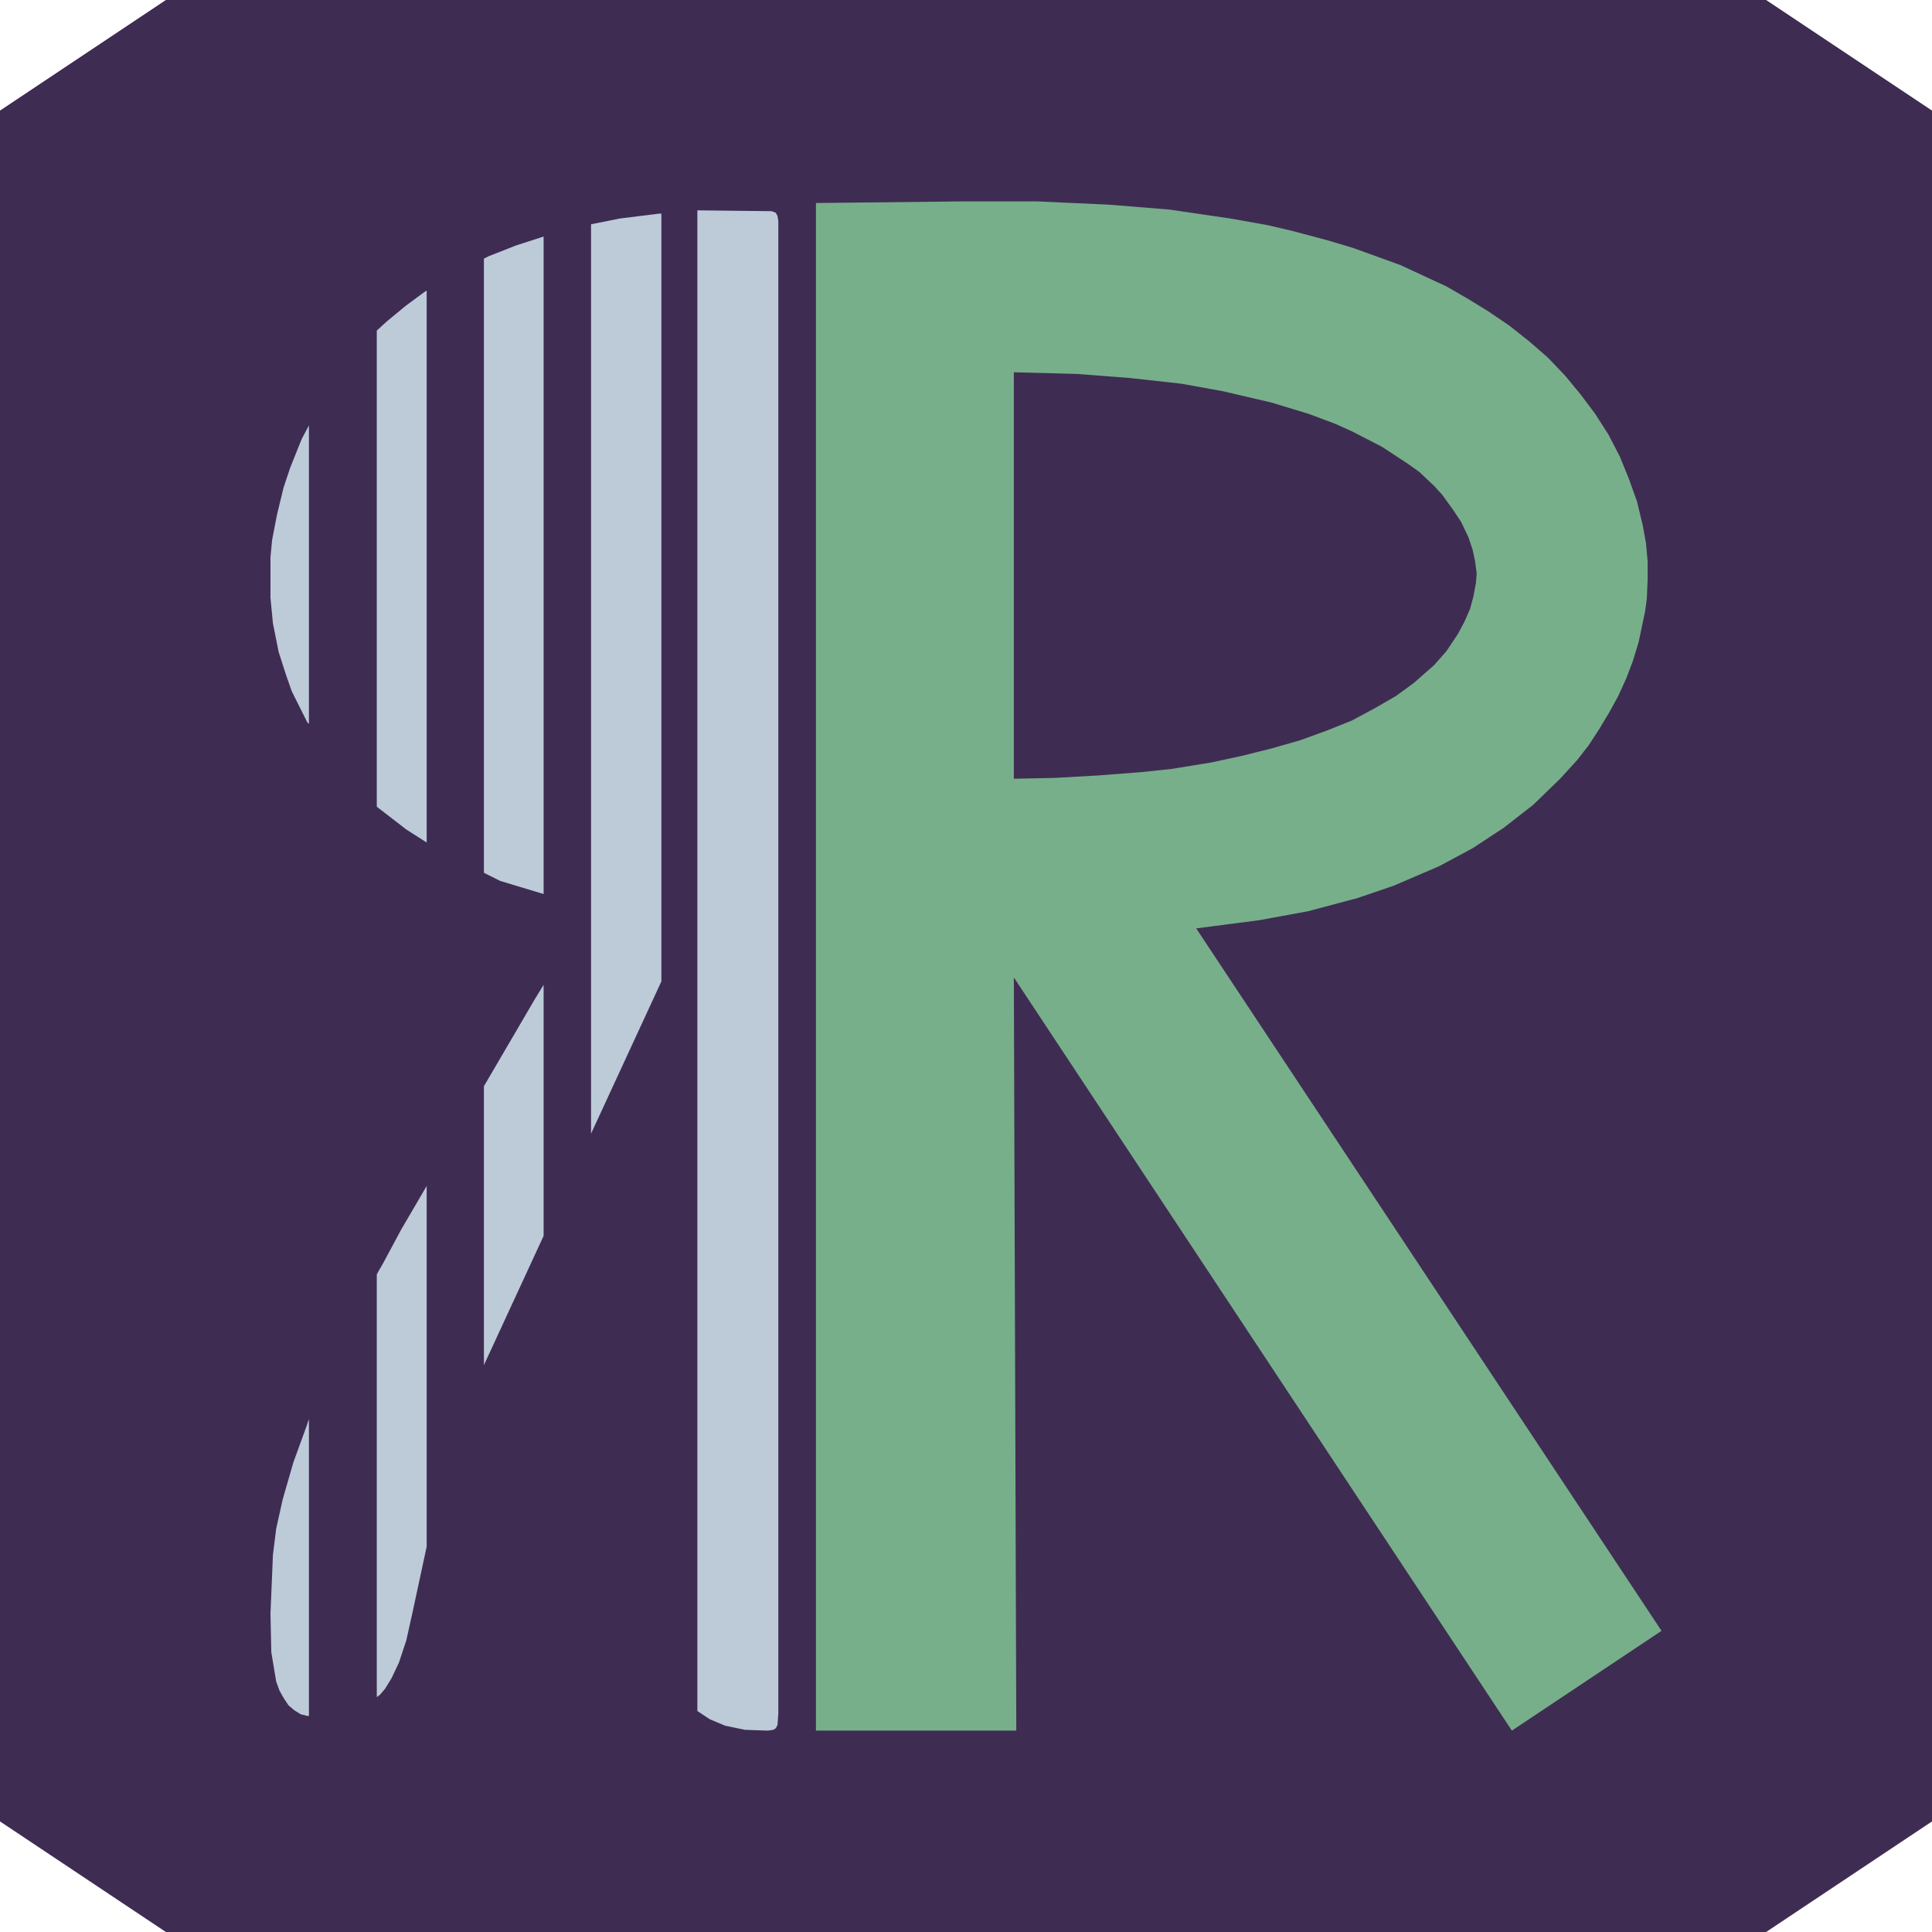
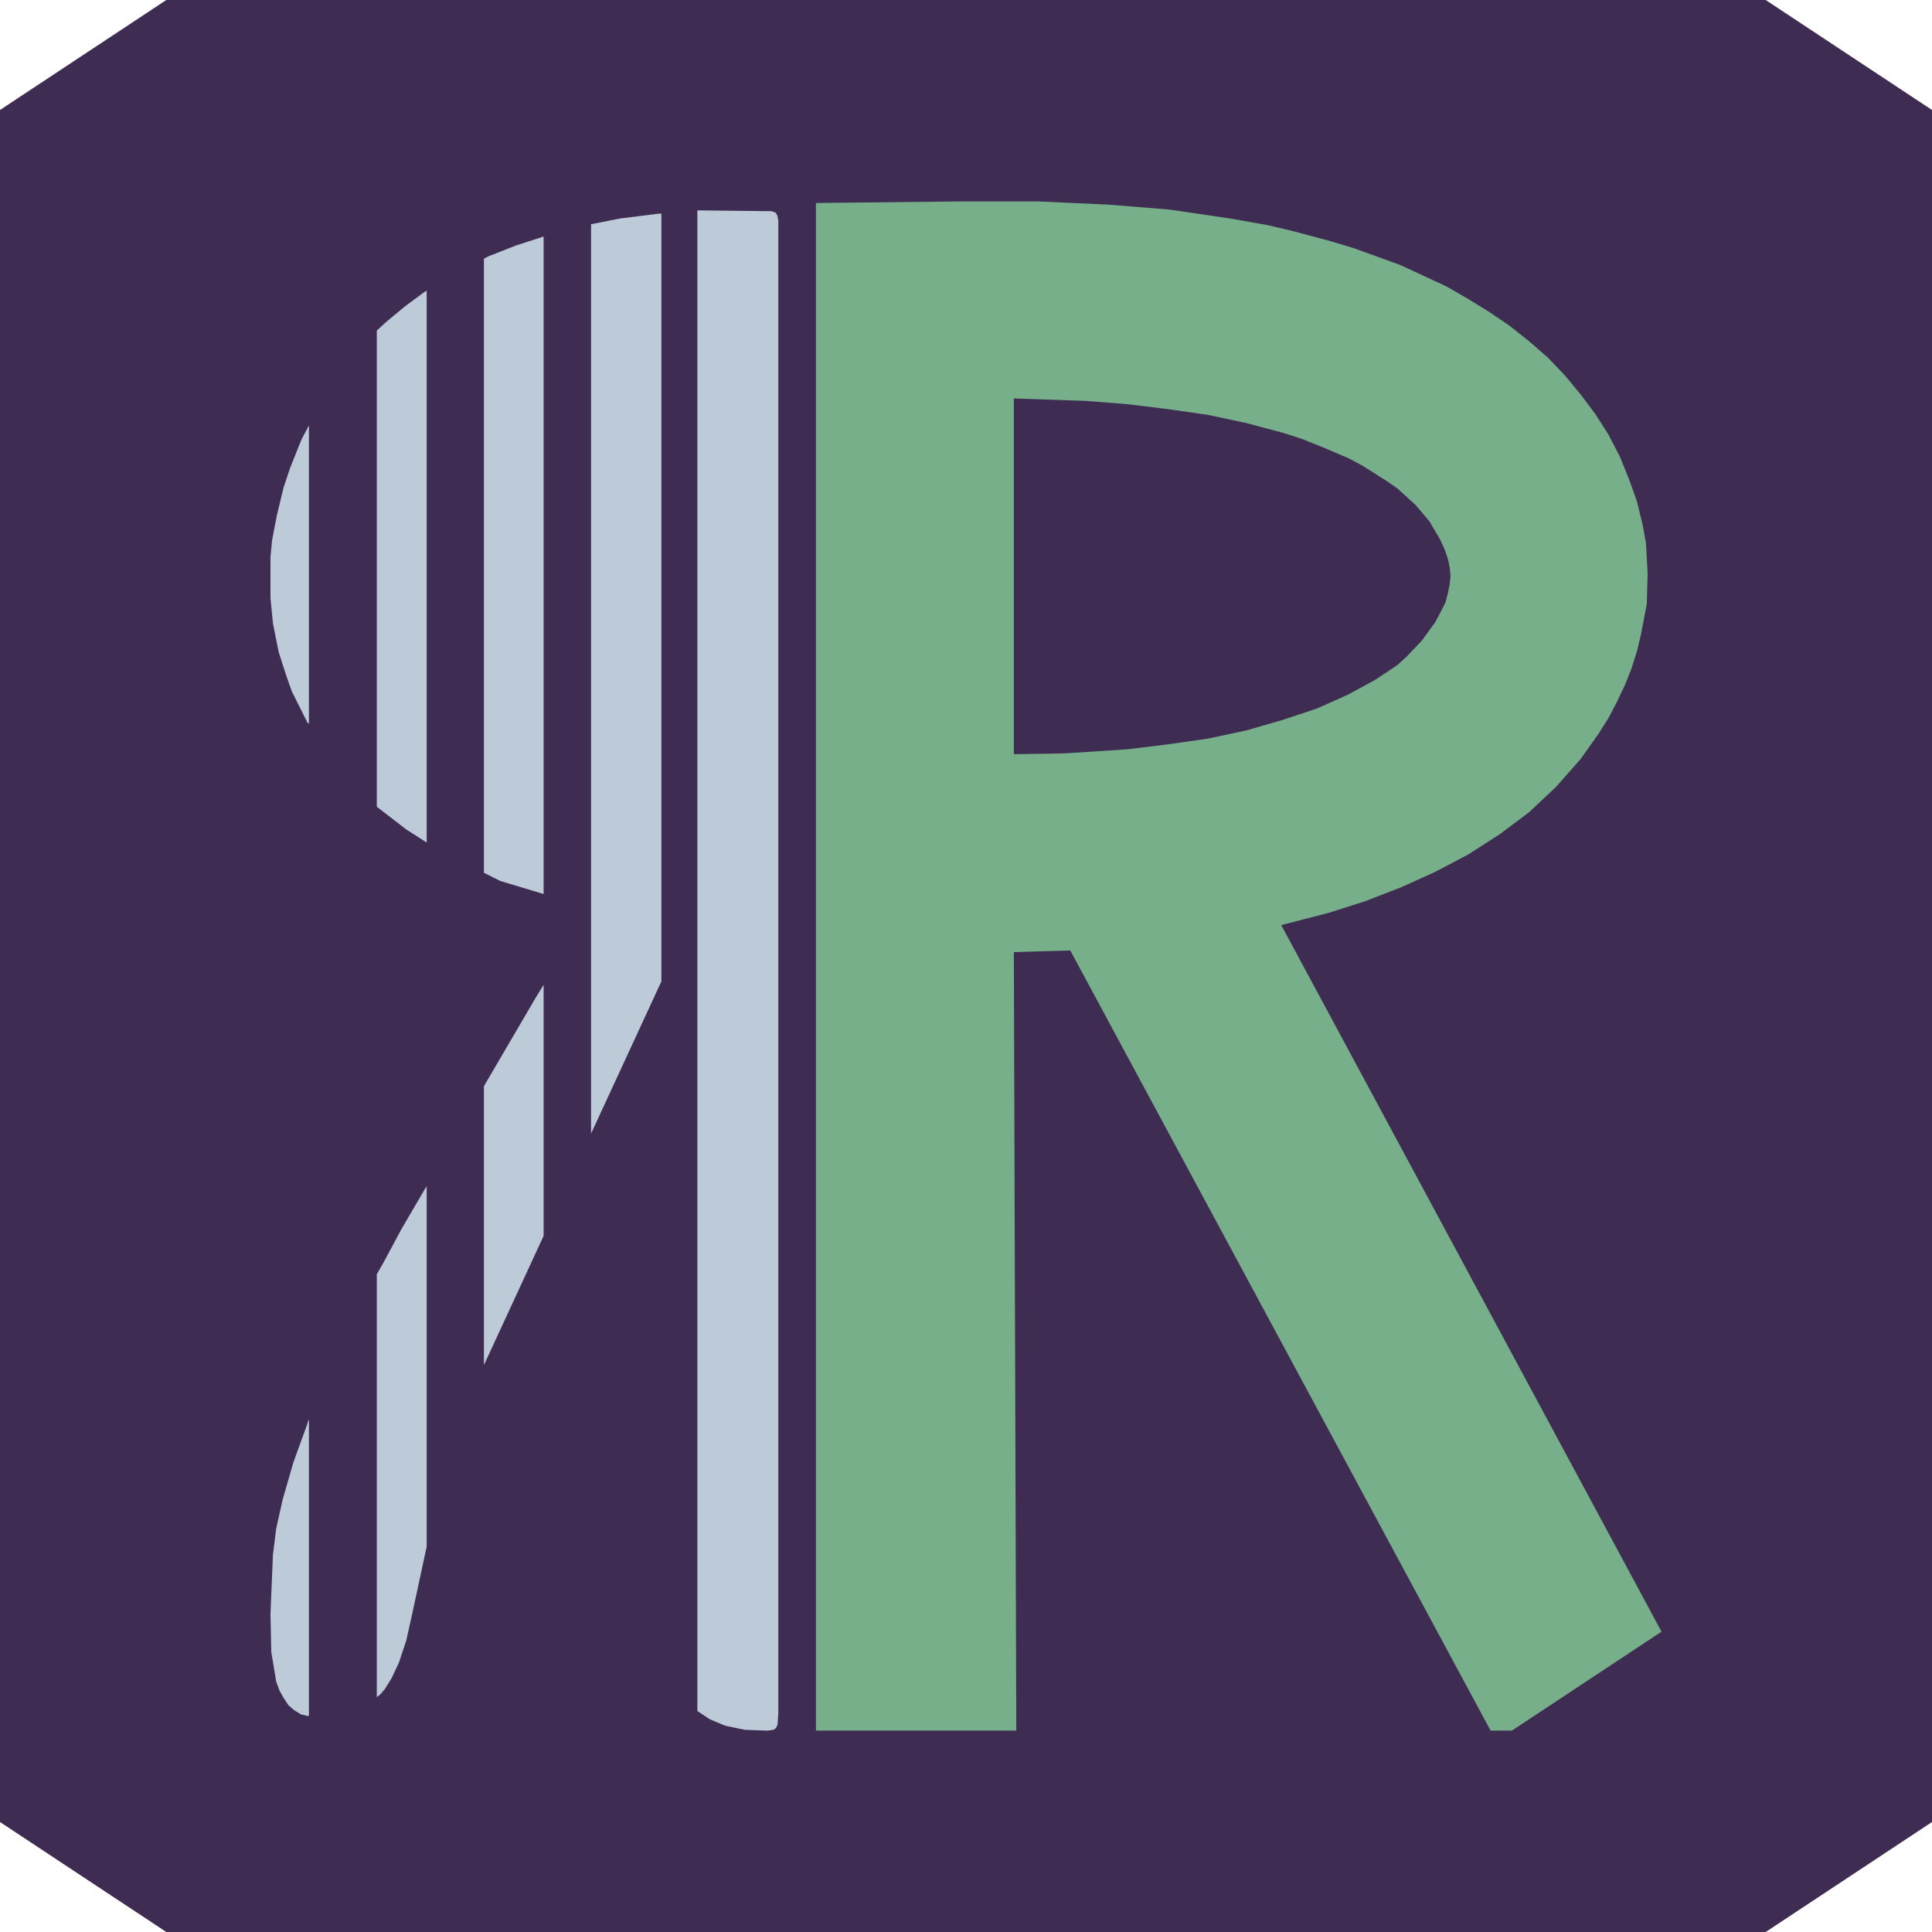
<svg xmlns="http://www.w3.org/2000/svg" viewBox="0 0 1024 1024" width="1024" height="1024" role="img" aria-label="Enterprise-R">
-   <path id="plate" d="M87.92,0.00 L936.08,0.00 L1024.00,58.61 L1024.00,965.39 L936.08,1024.00 L87.92,1024.00 L0.00,965.39 L0.00,58.61 Z" fill="#3F2C53" />
+   <path id="plate" d="M88.15,0.00 L935.85,0.00 L1024.00,58.29 L1024.00,965.71 L935.85,1024.00 L88.15,1024.00 L0.00,965.71 L0.00,58.29 Z" fill="#3F2C53" />
  <g transform="translate(113.886,778.132) scale(0.43344)">
    <g id="logo">
-       <path id="r-sage" fill="#77AF8A" fill-rule="evenodd" d="M980 321H735V-1547L917 -1549H1005L1093 -1545L1167 -1539L1242 -1528L1287 -1520L1317 -1513L1362 -1501L1392 -1492L1450 -1471L1478 -1458L1506 -1445L1532 -1430L1558 -1414L1583 -1397L1607 -1378L1630 -1358L1651 -1336L1670 -1313L1688 -1289L1704 -1264L1718 -1237L1729 -1210L1739 -1182L1746 -1153L1750 -1131L1752 -1109V-1086L1751 -1063L1749 -1048L1741 -1010L1734 -987L1726 -966L1716 -944L1705 -924L1693 -904L1680 -884L1666 -866L1645 -843L1612 -811L1576 -783L1538 -758L1497 -736L1469 -724L1441 -712L1397 -697L1337 -681L1277 -670L1200 -660L1769 199L1586 321L977 -600ZM977 -843 1027 -844 1080 -847 1132 -851 1170 -855 1219 -863 1256 -871 1292 -880 1327 -890 1360 -902 1390 -914 1418 -929 1444 -944 1466 -960 1491 -982 1506 -999 1520 -1020 1528 -1035 1535 -1051 1539 -1066 1542 -1082 1543 -1094 1541 -1109 1538 -1123 1533 -1138 1524 -1157 1514 -1172 1501 -1190 1491 -1201 1473 -1218 1459 -1228 1427 -1249 1390 -1268 1370 -1277 1338 -1289 1292 -1303 1232 -1317 1182 -1326 1119 -1333 1054 -1338 977 -1340Z" />
+       <path id="r-sage" fill="#77AF8A" fill-rule="evenodd" d="M980 321H735V-1547L917 -1549H1005L1093 -1545L1167 -1539L1242 -1528L1287 -1520L1317 -1513L1362 -1501L1392 -1492L1450 -1471L1478 -1458L1506 -1445L1532 -1430L1558 -1414L1583 -1397L1607 -1378L1630 -1358L1651 -1336L1670 -1313L1688 -1289L1704 -1264L1718 -1237L1729 -1210L1739 -1182L1746 -1153L1750 -1131L1752 -1094L1751 -1057L1744 -1020L1739 -999L1732 -977L1724 -957L1714 -936L1704 -917L1692 -898L1670 -867L1640 -833L1607 -802L1571 -775L1532 -750L1492 -729L1450 -710L1406 -693L1362 -679L1304 -664L1769 200L1586 321H1560L1046 -633L977 -631ZM977 -873 1039 -874 1116 -879 1165 -885 1214 -892 1261 -902 1306 -915 1348 -929 1386 -946 1419 -964 1446 -982 1457 -992 1476 -1012 1492 -1034 1499 -1047 1505 -1059 1508 -1071 1510 -1081 1511 -1091 1510 -1101 1508 -1111 1504 -1123 1498 -1136 1485 -1158 1468 -1178 1446 -1198 1433 -1207 1403 -1226 1386 -1235 1358 -1247 1328 -1259 1306 -1266 1261 -1278 1214 -1288 1165 -1295 1116 -1301 1065 -1305 977 -1308Z" />
      <path id="ship-trail" fill="#BDCBD9" d="M689 300 688 314 686 318 683 320 676 321 648 320 624 315 605 307 590 297V-1538H592L681 -1537L686 -1535L688 -1531L689 -1525ZM460 -1521 495 -1528 543 -1534H546V-595L545 -593L460 -409ZM329 -1479 335 -1482 368 -1495 402 -1506V-702L349 -718L329 -728ZM198 -1391 210 -1402 233 -1421 256 -1438 259 -1440V-765L234 -781L199 -808L198 -809ZM115 -910 113 -912 94 -950 87 -970 78 -998 71 -1033 68 -1064V-1114L70 -1135L76 -1166L84 -1199L92 -1223L106 -1258L115 -1275ZM329 -467 391 -573 402 -591V-284L329 -126ZM198 -237 206 -251 228 -292 259 -345V96L242 175L234 211L225 238L216 257L208 270L202 277L198 280ZM115 303H113L105 301L97 296L90 290L84 281L79 272L75 261L69 225L68 178L71 106L75 74L83 38L96 -7L112 -51L115 -60Z" />
    </g>
  </g>
</svg>
